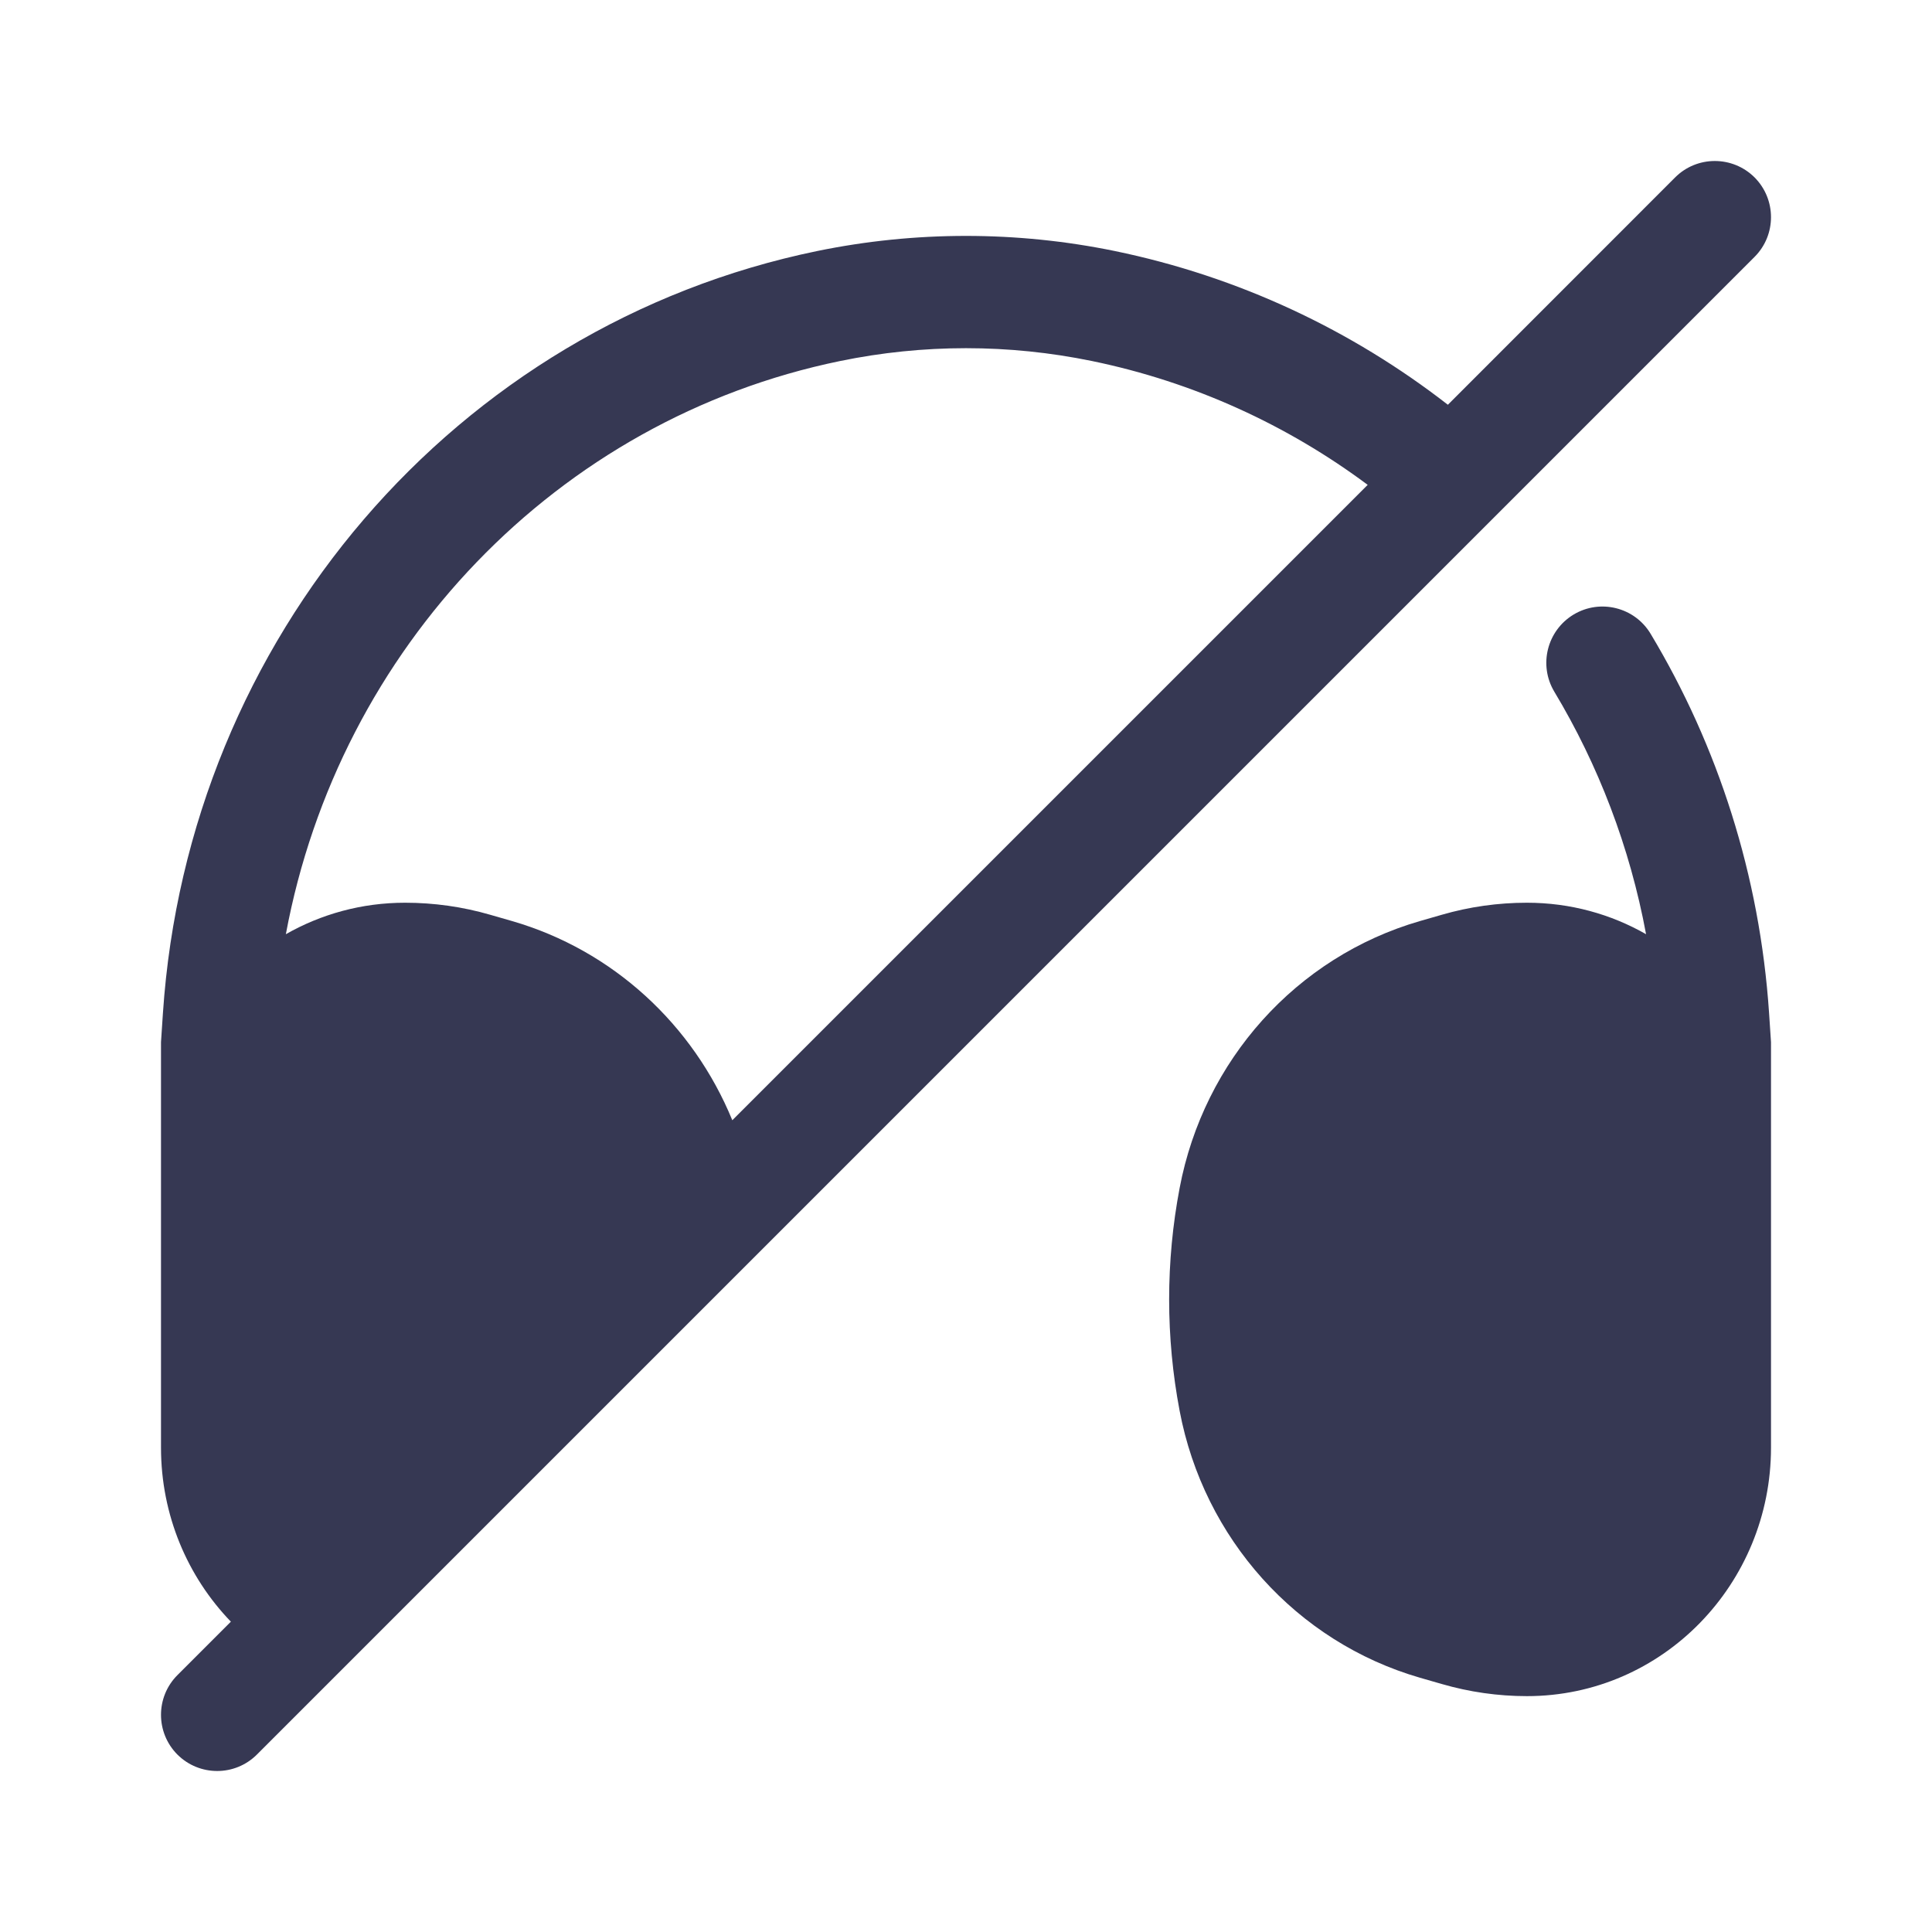
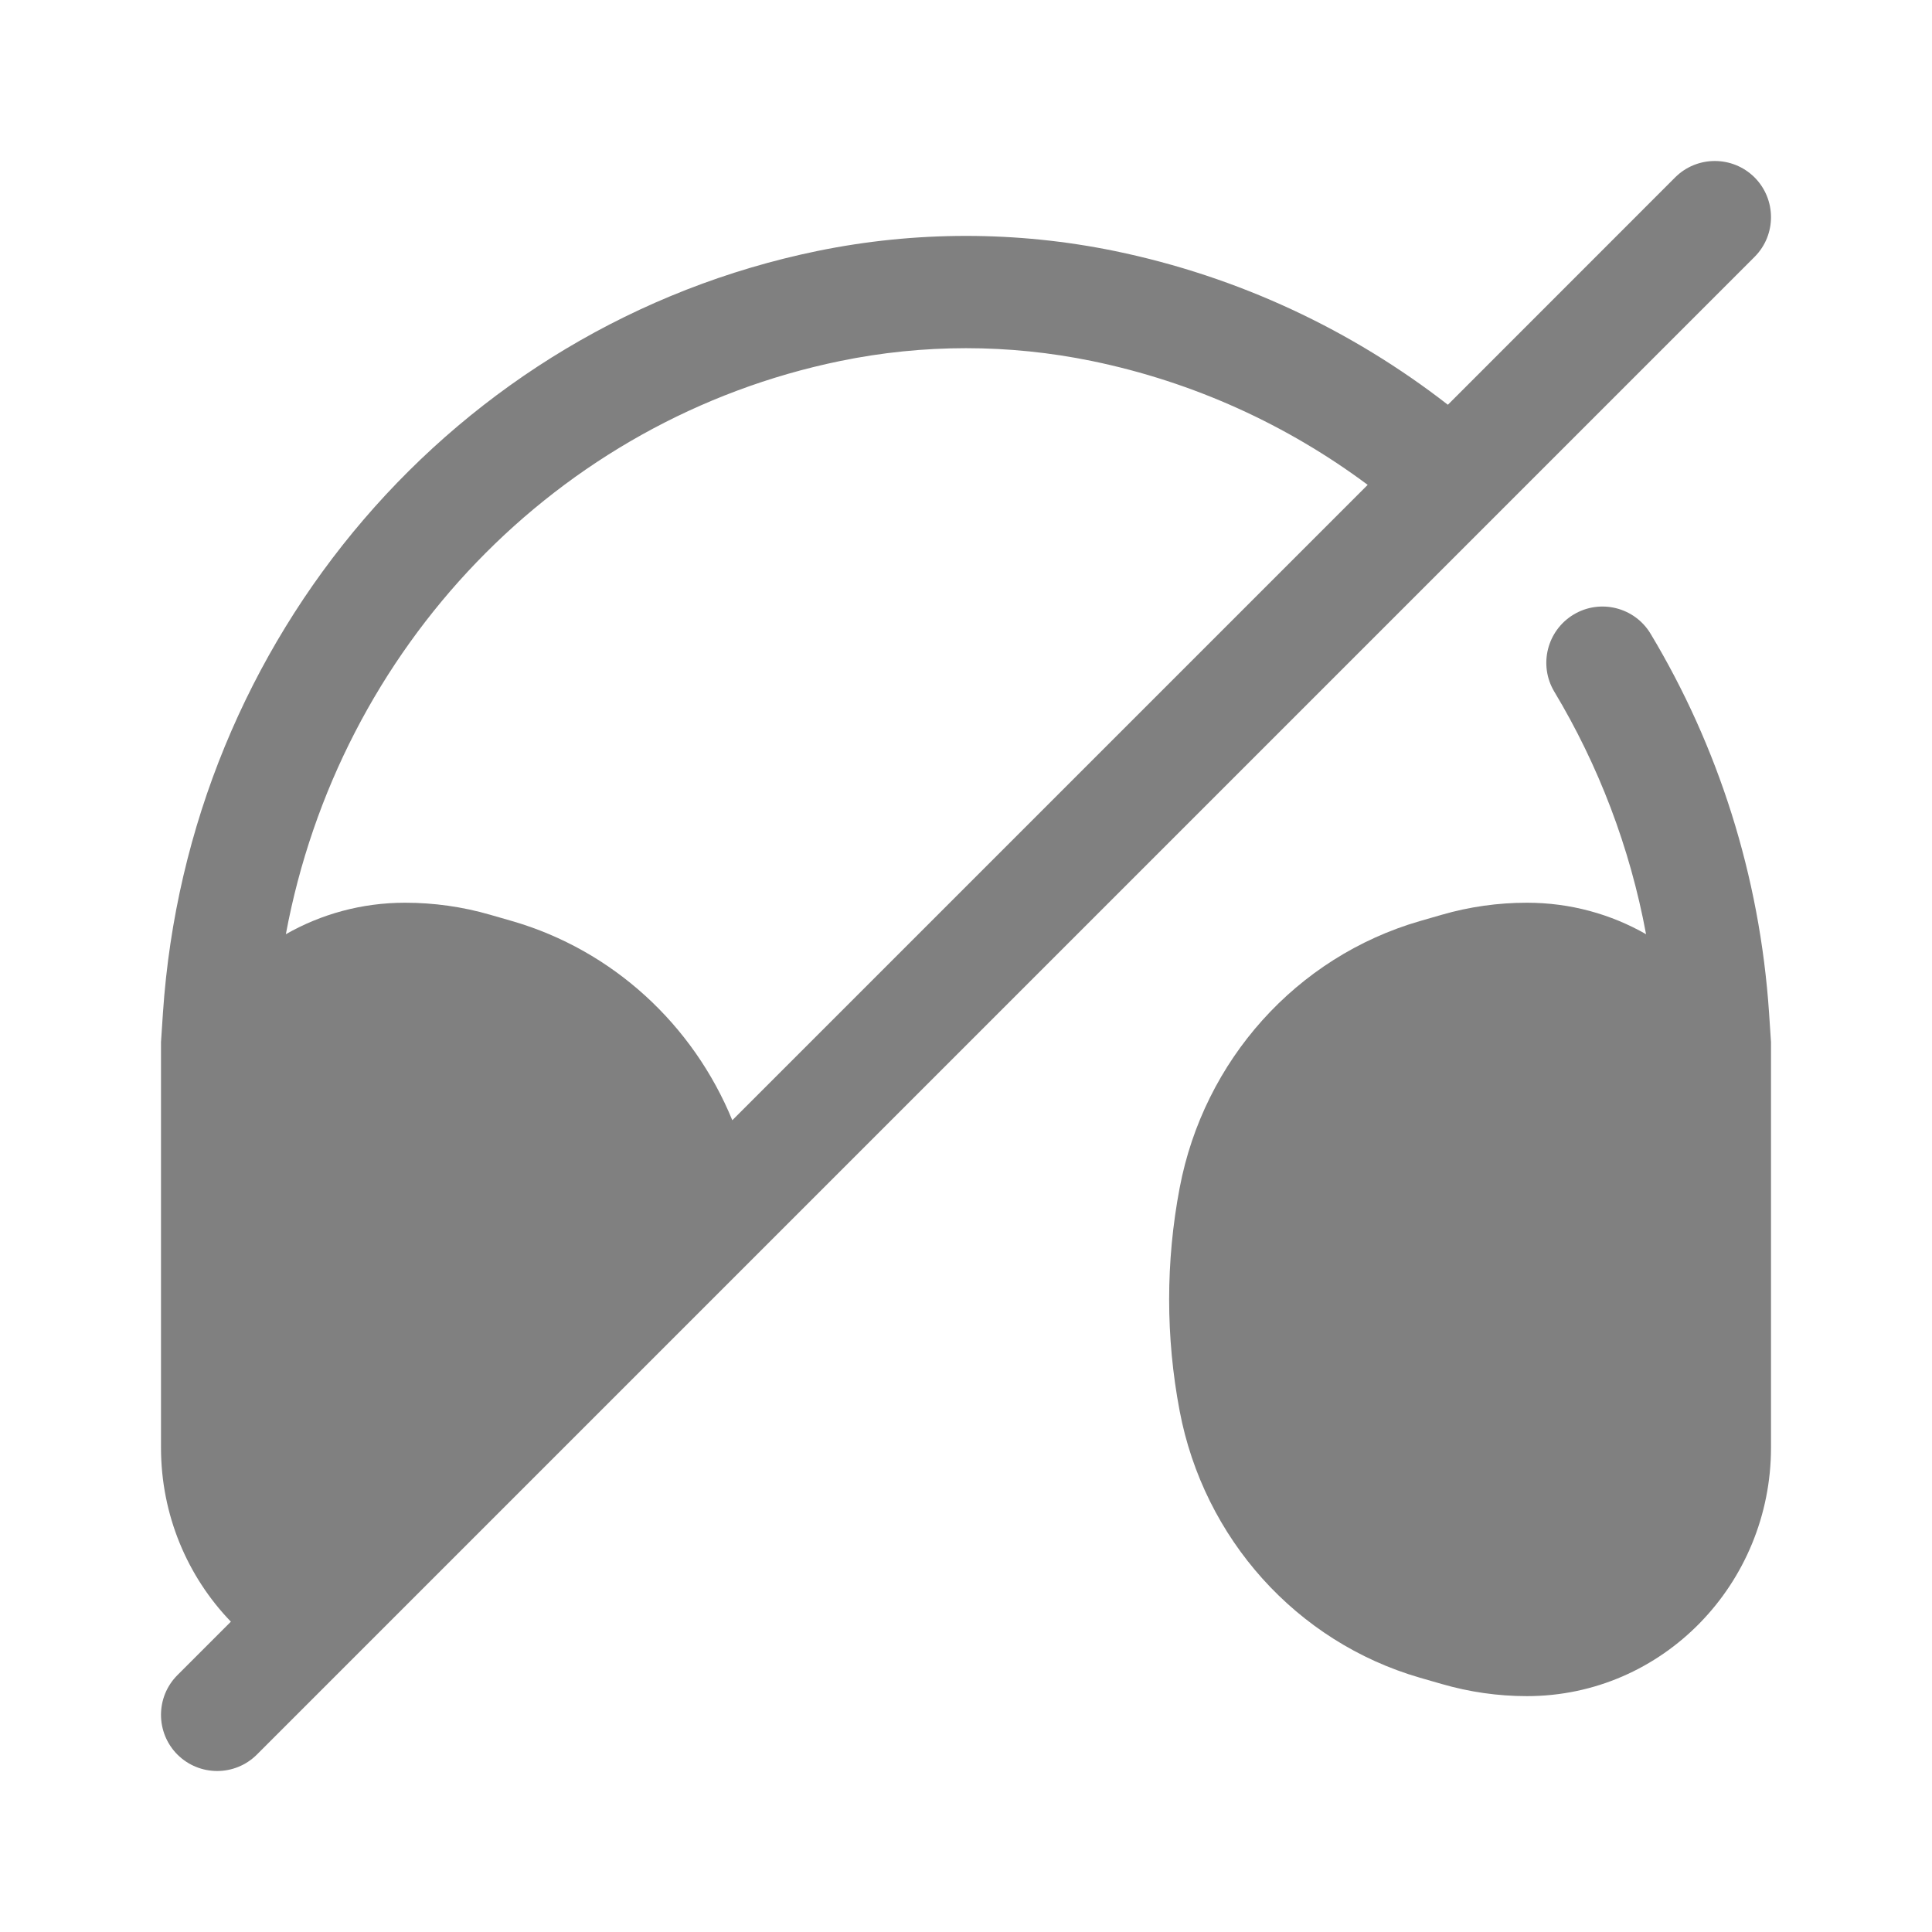
<svg xmlns="http://www.w3.org/2000/svg" width="800px" height="800px" viewBox="0 0 24 24" fill="none">
-   <path fill-rule="evenodd" clip-rule="evenodd" d="M21.796 3.191C22.068 2.919 22.068 2.477 21.796 2.204C21.523 1.932 21.081 1.932 20.809 2.204L17.986 5.028C16.794 4.102 15.389 3.436 13.847 3.118C12.628 2.868 11.372 2.868 10.153 3.118C5.656 4.044 2.336 7.928 2.024 12.584L2 12.946V16.671L2 16.673L2 17.983C2 18.823 2.33 19.587 2.868 20.145L2.204 20.809C1.932 21.081 1.932 21.523 2.204 21.796C2.477 22.068 2.919 22.068 3.191 21.796L21.796 3.191ZM13.566 4.485C14.832 4.746 15.992 5.28 16.99 6.023L9.097 13.916C8.61 12.729 7.614 11.805 6.362 11.442L6.091 11.364C5.747 11.264 5.39 11.214 5.032 11.214C4.492 11.214 3.988 11.356 3.551 11.605C4.213 8.047 6.918 5.209 10.435 4.485C11.468 4.272 12.532 4.272 13.566 4.485Z" fill="#363853" />
-   <path d="M20.505 7.874C20.307 7.543 19.878 7.436 19.548 7.634C19.218 7.833 19.11 8.261 19.308 8.592C19.855 9.503 20.247 10.521 20.448 11.605C20.012 11.356 19.508 11.214 18.968 11.214C18.61 11.214 18.253 11.264 17.909 11.364L17.638 11.442C16.103 11.887 14.954 13.173 14.654 14.757C14.48 15.671 14.48 16.612 14.654 17.527C14.954 19.11 16.103 20.396 17.638 20.841L17.909 20.919C18.253 21.019 18.61 21.07 18.968 21.07C20.657 21.07 22 19.673 22 17.983V16.675L22 16.671V12.946L21.976 12.584C21.861 10.873 21.341 9.267 20.505 7.874Z" fill="#363853" />
+   <g id="SVGRepo_bgCarrier" stroke-width="0" />
+   <g id="SVGRepo_tracerCarrier" stroke-linecap="round" stroke-linejoin="round" />
+   <g id="SVGRepo_iconCarrier">
+     <path fill-rule="evenodd" clip-rule="evenodd" d="M21.796 3.191C22.068 2.919 22.068 2.477 21.796 2.204C21.523 1.932 21.081 1.932 20.809 2.204L17.986 5.028C16.794 4.102 15.389 3.436 13.847 3.118C12.628 2.868 11.372 2.868 10.153 3.118C5.656 4.044 2.336 7.928 2.024 12.584L2 12.946V16.671L2 16.673L2 17.983C2 18.823 2.33 19.587 2.868 20.145L2.204 20.809C1.932 21.081 1.932 21.523 2.204 21.796C2.477 22.068 2.919 22.068 3.191 21.796L21.796 3.191ZM13.566 4.485C14.832 4.746 15.992 5.28 16.99 6.023L9.097 13.916C8.61 12.729 7.614 11.805 6.362 11.442L6.091 11.364C5.747 11.264 5.39 11.214 5.032 11.214C4.492 11.214 3.988 11.356 3.551 11.605C4.213 8.047 6.918 5.209 10.435 4.485C11.468 4.272 12.532 4.272 13.566 4.485Z" fill="#808080" />
+     <path d="M20.505 7.874C20.307 7.543 19.878 7.436 19.548 7.634C19.218 7.833 19.11 8.261 19.308 8.592C19.855 9.503 20.247 10.521 20.448 11.605C20.012 11.356 19.508 11.214 18.968 11.214C18.61 11.214 18.253 11.264 17.909 11.364L17.638 11.442C16.103 11.887 14.954 13.173 14.654 14.757C14.48 15.671 14.48 16.612 14.654 17.527C14.954 19.11 16.103 20.396 17.638 20.841L17.909 20.919C18.253 21.019 18.61 21.07 18.968 21.07C20.657 21.07 22 19.673 22 17.983V16.675L22 16.671V12.946L21.976 12.584C21.861 10.873 21.341 9.267 20.505 7.874Z" fill="#808080" />
+   </g>
</svg>
